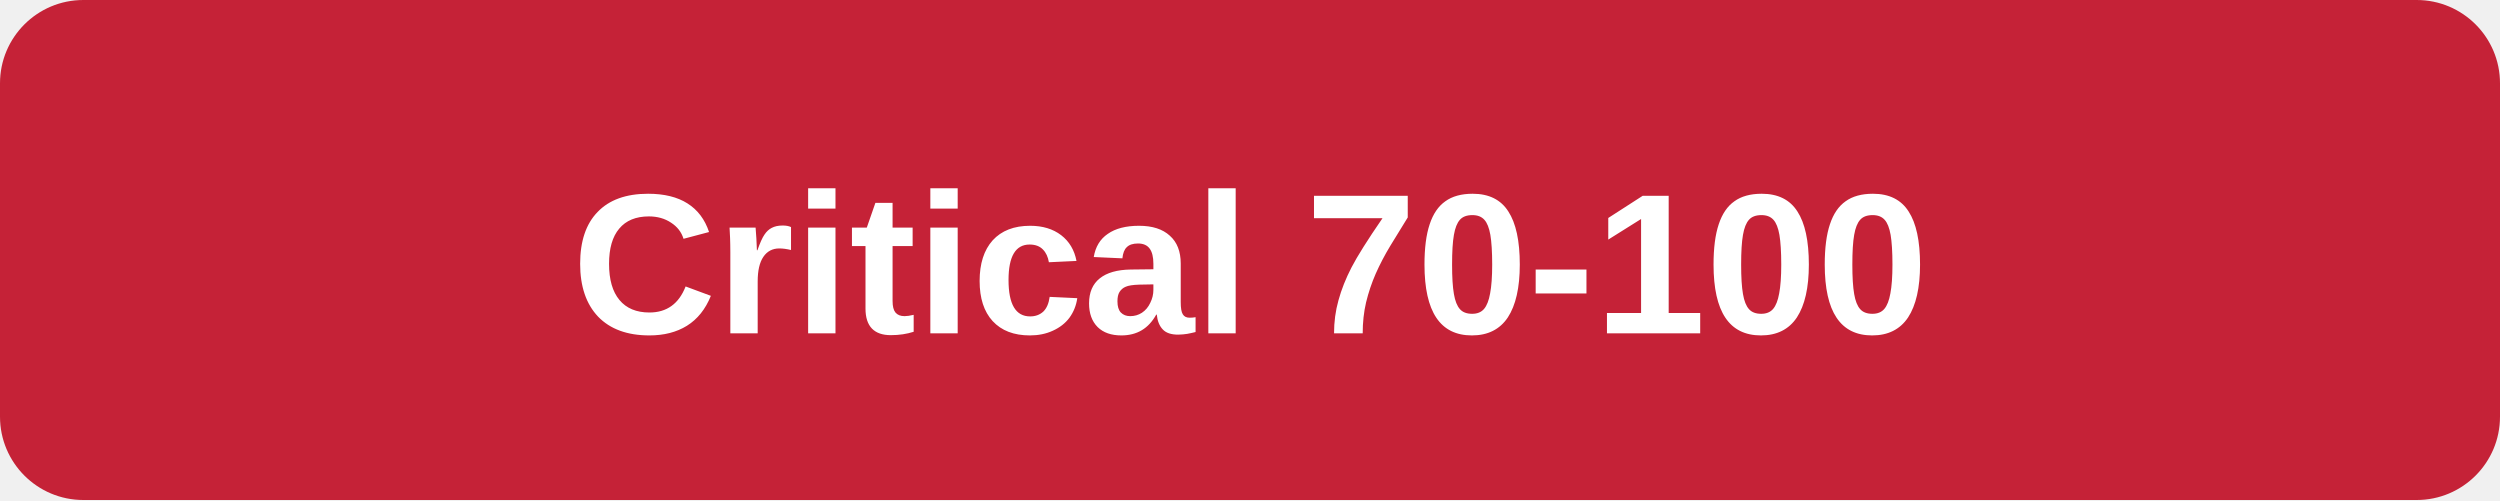
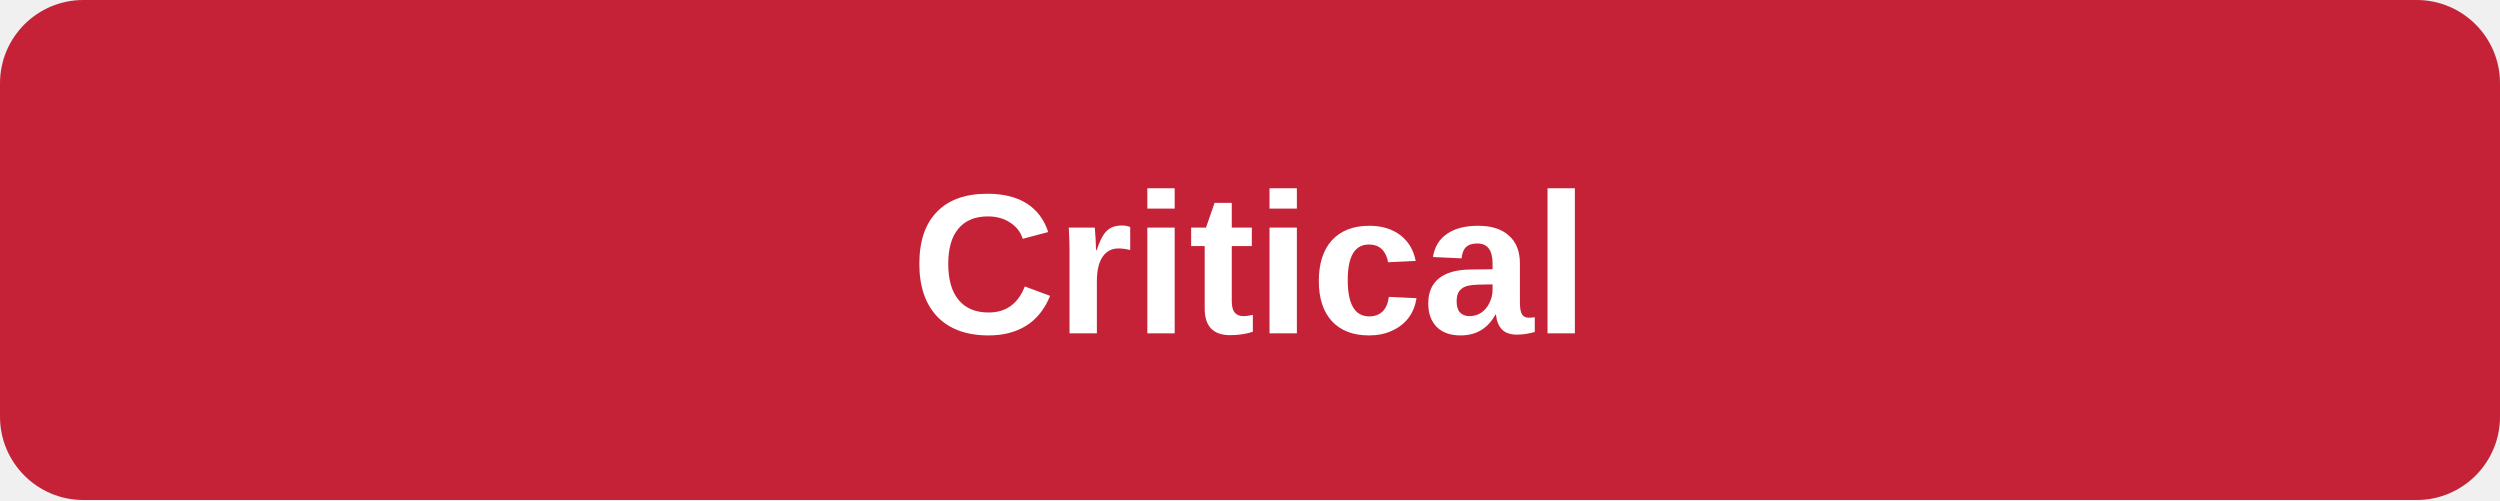
- <svg xmlns="http://www.w3.org/2000/svg" width="150" height="30" viewBox="0 0 150 30" role="img" aria-label="Critical 70-100">
+ <svg xmlns="http://www.w3.org/2000/svg" width="150" height="30" viewBox="0 0 150 30" role="img" aria-label="Critical">
  <rect width="150" height="30" rx="5" fill="#c52237" />
-   <text x="75" y="20" text-anchor="middle" fill="#fff" font-family="Arial,Helvetica,sans-serif" font-size="12" font-weight="700">Critical 70-100</text>
+   <text x="75" y="20" text-anchor="middle" fill="#fff" font-family="Arial,Helvetica,sans-serif" font-size="12" font-weight="700">Critical</text>
</svg>
